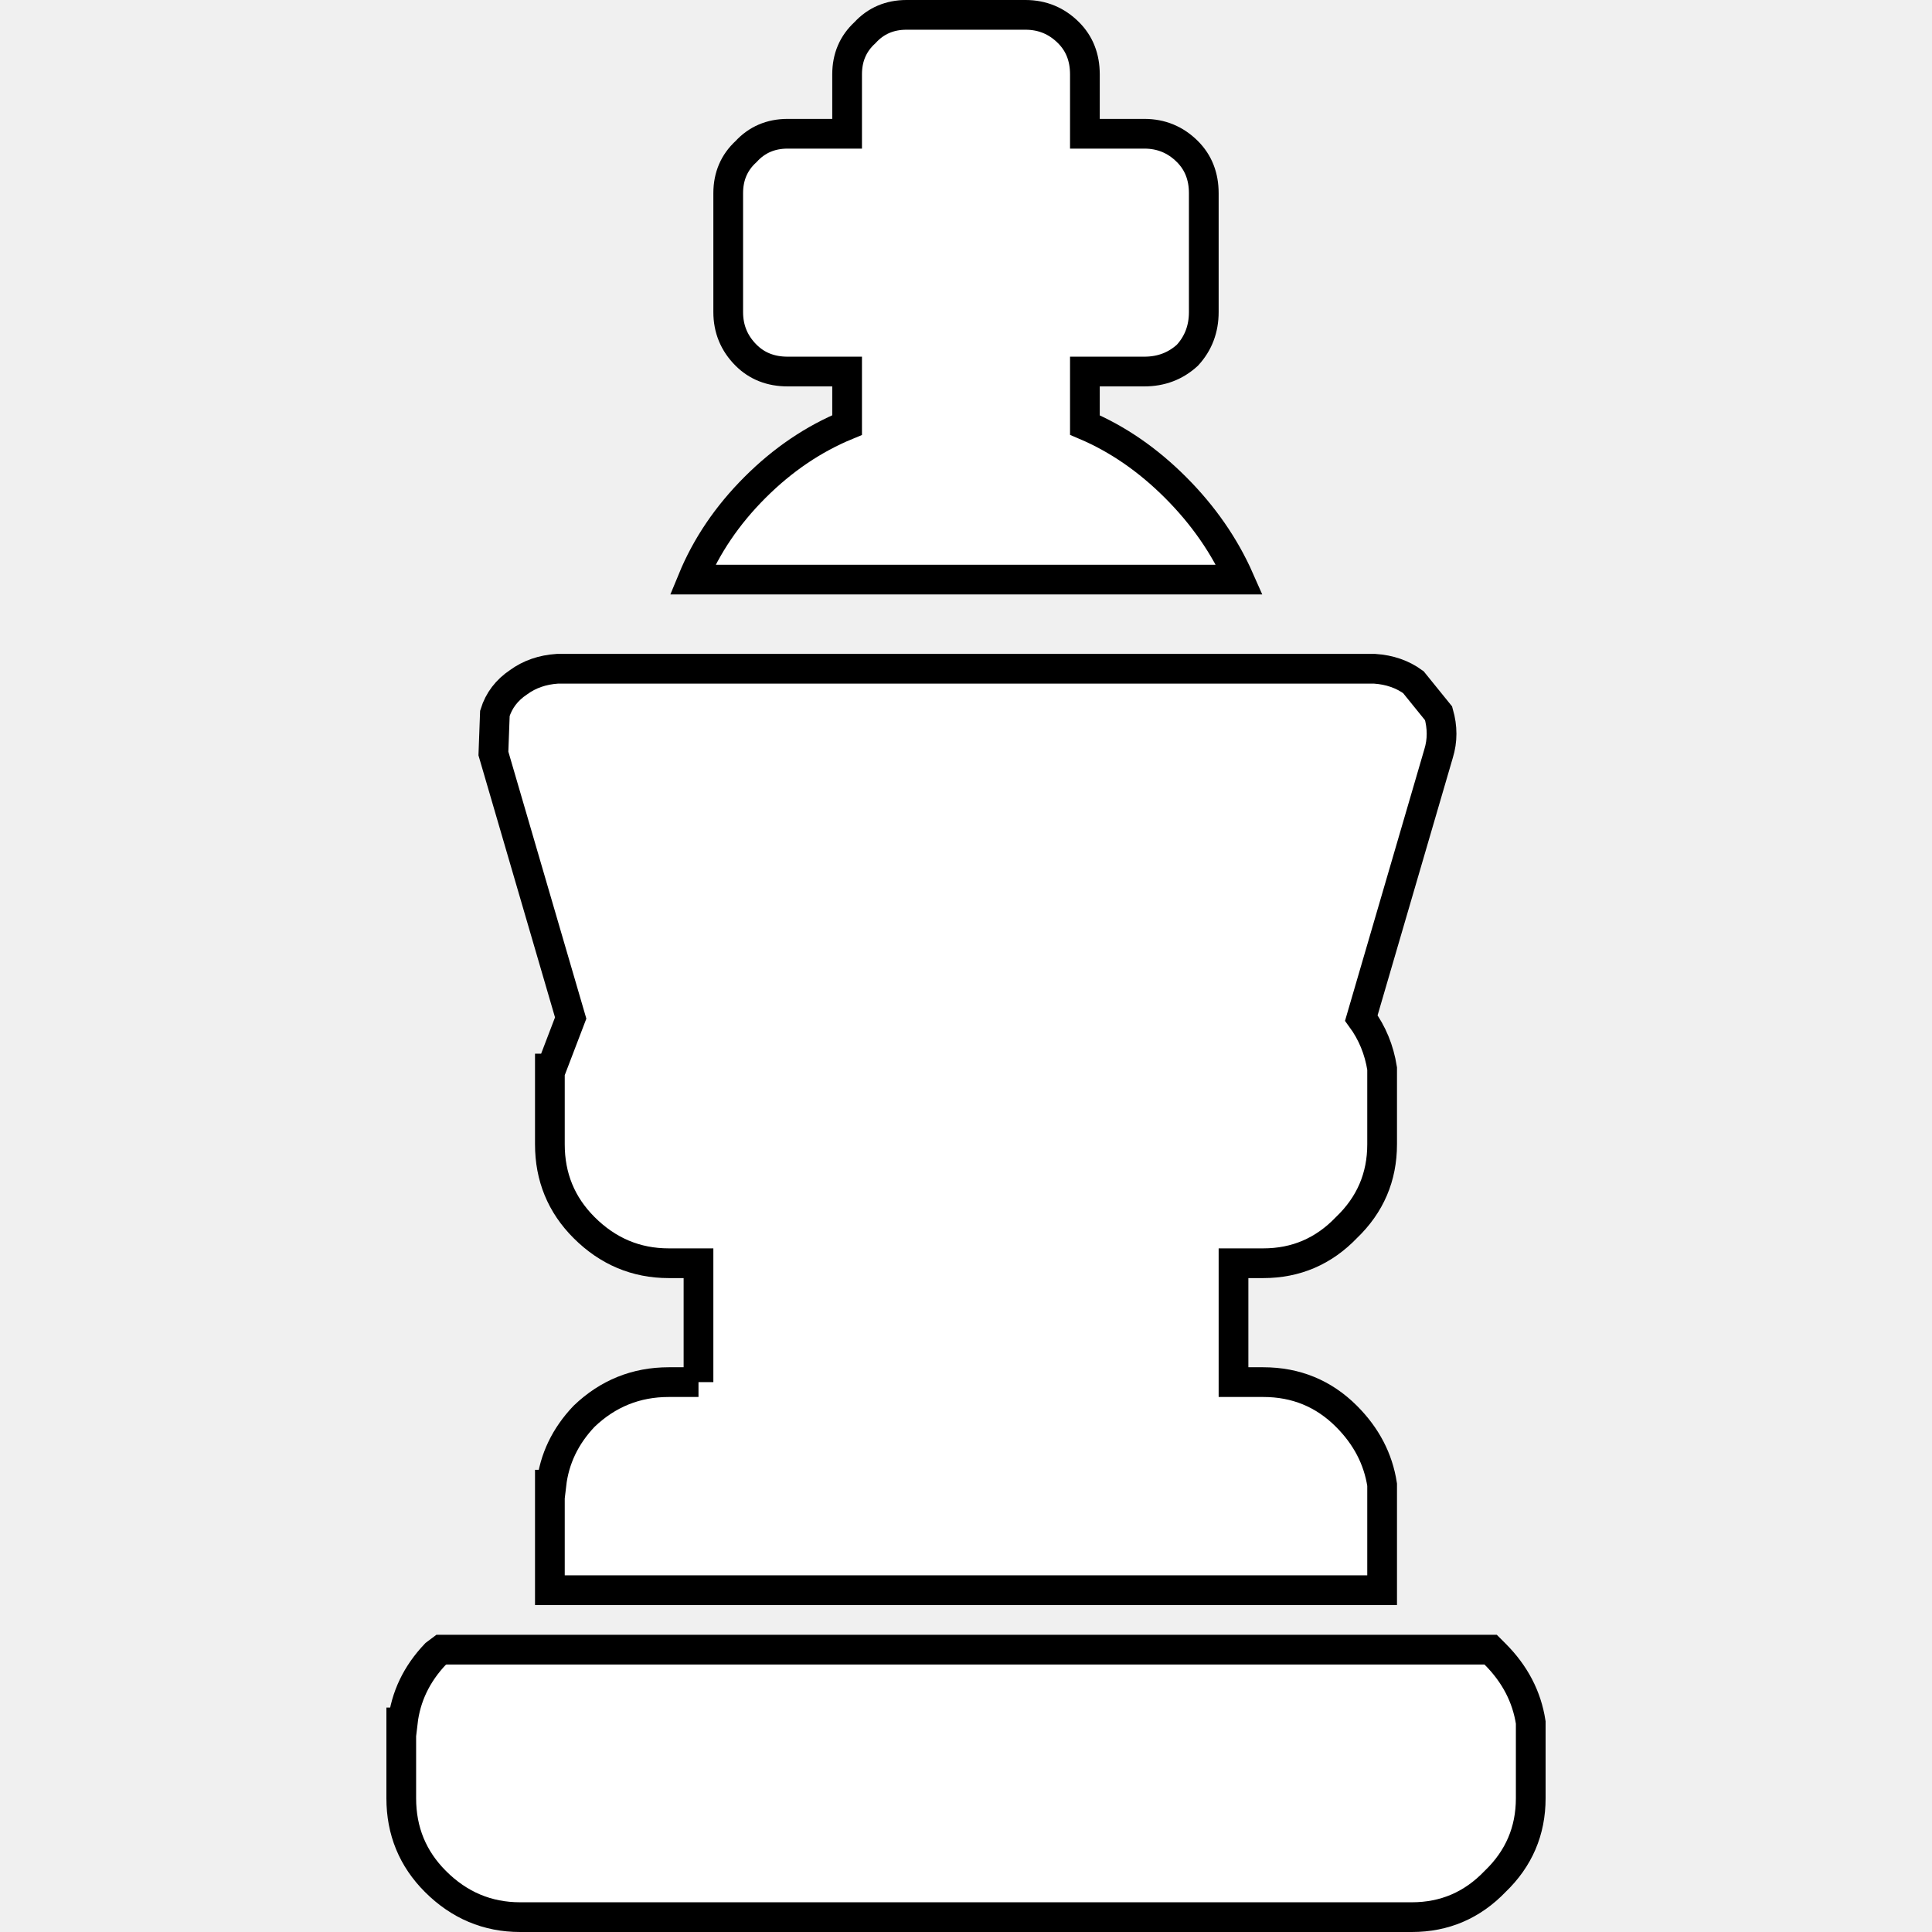
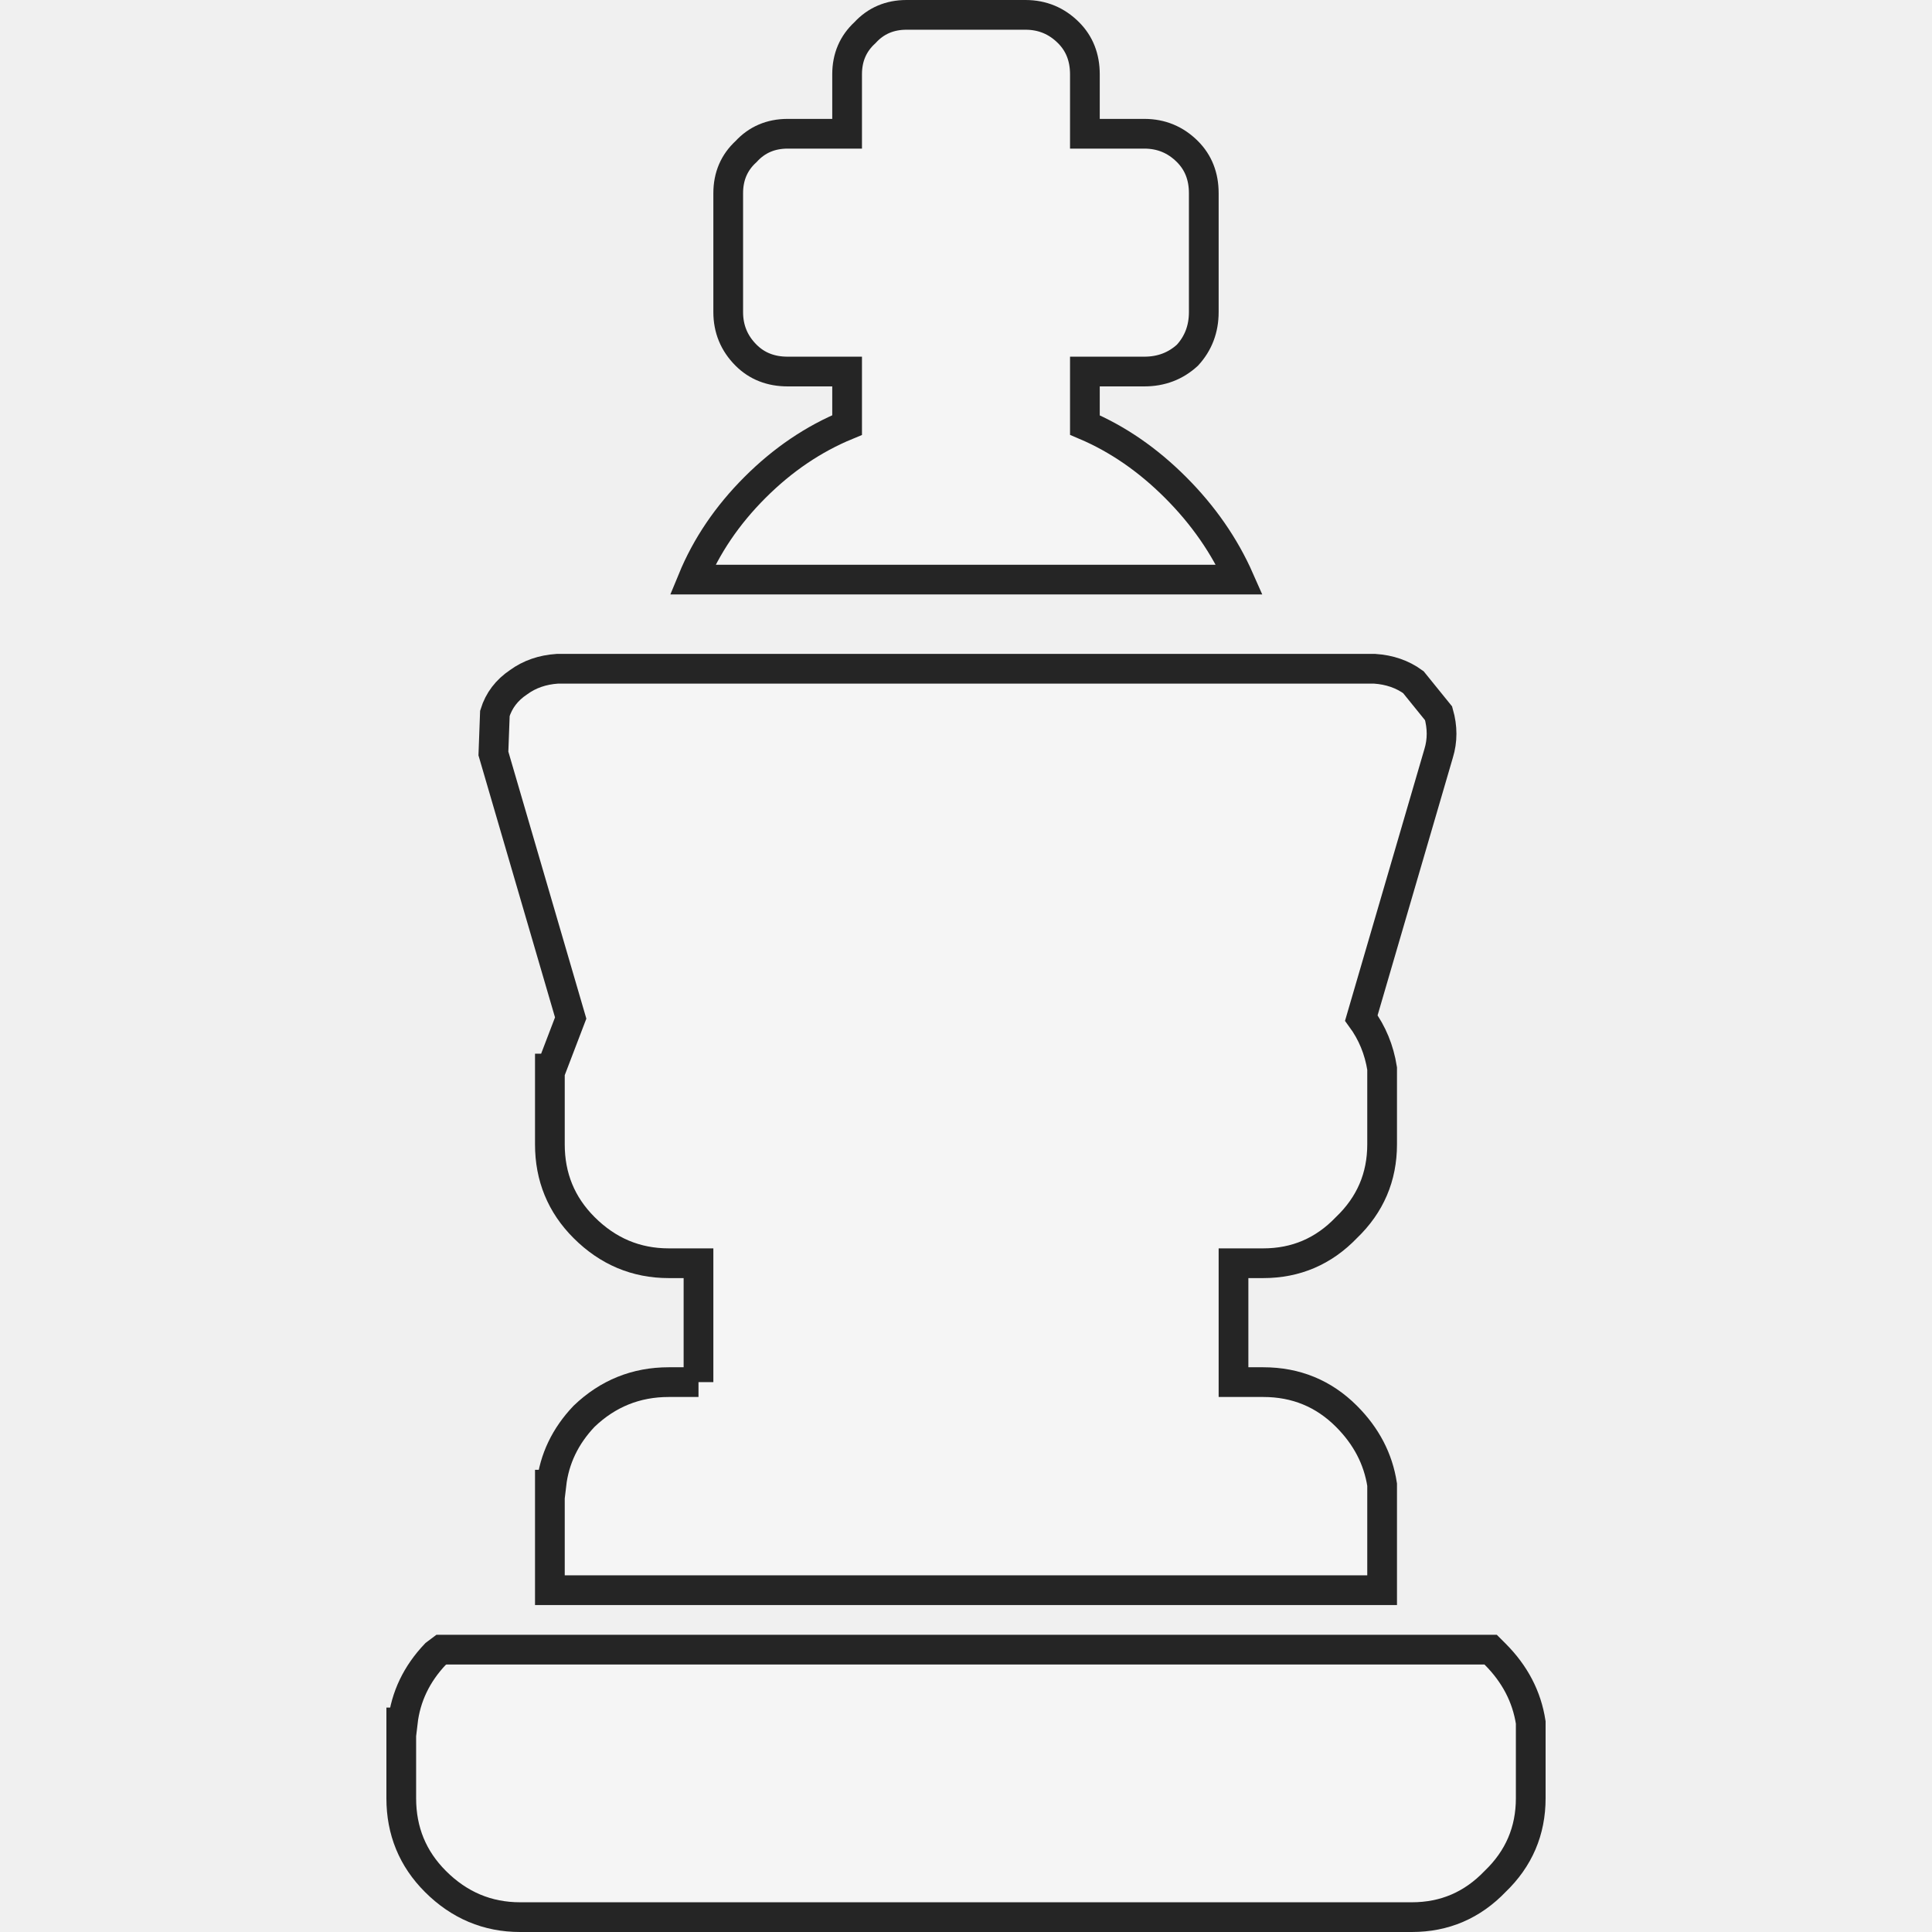
<svg xmlns="http://www.w3.org/2000/svg" version="1.1" id="svg431" width="204.545" height="204.545">
  <defs id="defs425" />
-   <g id="g429" transform="matrix(3.146846,0,0,3.146846,102.2725,102.2725)" style="fill:#ffffff;fill-opacity:1;stroke:#000000;stroke-opacity:1">
-     <path stroke="none" fill="#ffffff" d="m -7.1,-16.1 q 1.4,-1.4 3.1,-2.1 V -20 h -2 q -0.85,0 -1.4,-0.55 Q -8,-21.15 -8,-22 v -4 q 0,-0.85 0.6,-1.4 0.55,-0.6 1.4,-0.6 h 2 v -2 q 0,-0.85 0.6,-1.4 0.55,-0.6 1.4,-0.6 h 4 q 0.85,0 1.45,0.6 Q 4,-30.85 4,-30 v 2 h 2 q 0.85,0 1.45,0.6 Q 8,-26.85 8,-26 v 4 q 0,0.85 -0.55,1.45 Q 6.85,-20 6,-20 H 4 v 1.8 q 1.65,0.7 3.05,2.1 1.4,1.4 2.15,3.1 H -9.2 q 0.7,-1.7 2.1,-3.1 M -9,14 v -4 h -1 Q -11.65,10 -12.85,8.8 -14,7.65 -14,6 V 3.45 h 0.05 l 0.65,-1.7 -2.6,-8.9 0.05,-1.35 q 0.2,-0.65 0.8,-1.05 0.55,-0.4 1.3,-0.45 h 27.5 q 0.75,0.05 1.3,0.45 l 0.85,1.05 q 0.2,0.7 0,1.35 l -2.6,8.9 Q 13.85,2.5 14,3.45 V 6 Q 14,7.65 12.8,8.8 11.65,10 10,10 H 9 v 4 h 1 q 1.65,0 2.8,1.15 1,1 1.2,2.3 V 21 h -28 v -3.55 h 0.05 q 0.15,-1.3 1.1,-2.3 Q -11.65,14 -10,14 h 1 m 24,18 h -30 q -1.65,0 -2.85,-1.2 Q -19,29.65 -19,28 v -2.55 h 0.05 q 0.15,-1.3 1.1,-2.3 l 0.2,-0.15 h 35.3 l 0.15,0.15 q 1,1 1.2,2.3 V 28 q 0,1.65 -1.2,2.8 Q 16.65,32 15,32" id="path427" style="fill:#ffffff;fill-opacity:1;stroke:#000000;stroke-opacity:1" />
+   <g id="g429" transform="matrix(3.146846,0,0,3.146846,102.2725,102.2725)" style="fill:#f5f5f5;fill-opacity:1;stroke:#252525;stroke-opacity:1">
+     <path stroke="none" fill="#f5f5f5" d="m -7.1,-16.1 q 1.4,-1.4 3.1,-2.1 V -20 h -2 q -0.85,0 -1.4,-0.55 Q -8,-21.15 -8,-22 v -4 q 0,-0.85 0.6,-1.4 0.55,-0.6 1.4,-0.6 h 2 v -2 q 0,-0.85 0.6,-1.4 0.55,-0.6 1.4,-0.6 h 4 q 0.85,0 1.45,0.6 Q 4,-30.85 4,-30 v 2 h 2 q 0.85,0 1.45,0.6 Q 8,-26.85 8,-26 v 4 q 0,0.85 -0.55,1.45 Q 6.85,-20 6,-20 H 4 v 1.8 q 1.65,0.7 3.05,2.1 1.4,1.4 2.15,3.1 H -9.2 q 0.7,-1.7 2.1,-3.1 M -9,14 v -4 h -1 Q -11.65,10 -12.85,8.8 -14,7.65 -14,6 V 3.45 h 0.05 l 0.65,-1.7 -2.6,-8.9 0.05,-1.35 q 0.2,-0.65 0.8,-1.05 0.55,-0.4 1.3,-0.45 h 27.5 q 0.75,0.05 1.3,0.45 l 0.85,1.05 q 0.2,0.7 0,1.35 l -2.6,8.9 Q 13.85,2.5 14,3.45 V 6 Q 14,7.65 12.8,8.8 11.65,10 10,10 H 9 v 4 h 1 q 1.65,0 2.8,1.15 1,1 1.2,2.3 V 21 h -28 v -3.55 h 0.05 q 0.15,-1.3 1.1,-2.3 Q -11.65,14 -10,14 h 1 m 24,18 h -30 q -1.65,0 -2.85,-1.2 Q -19,29.65 -19,28 v -2.55 h 0.05 q 0.15,-1.3 1.1,-2.3 l 0.2,-0.15 h 35.3 l 0.15,0.15 q 1,1 1.2,2.3 V 28 q 0,1.65 -1.2,2.8 Q 16.65,32 15,32" id="path427" style="fill:#f5f5f5;fill-opacity:1;stroke:#252525;stroke-opacity:1" />
  </g>
</svg>
